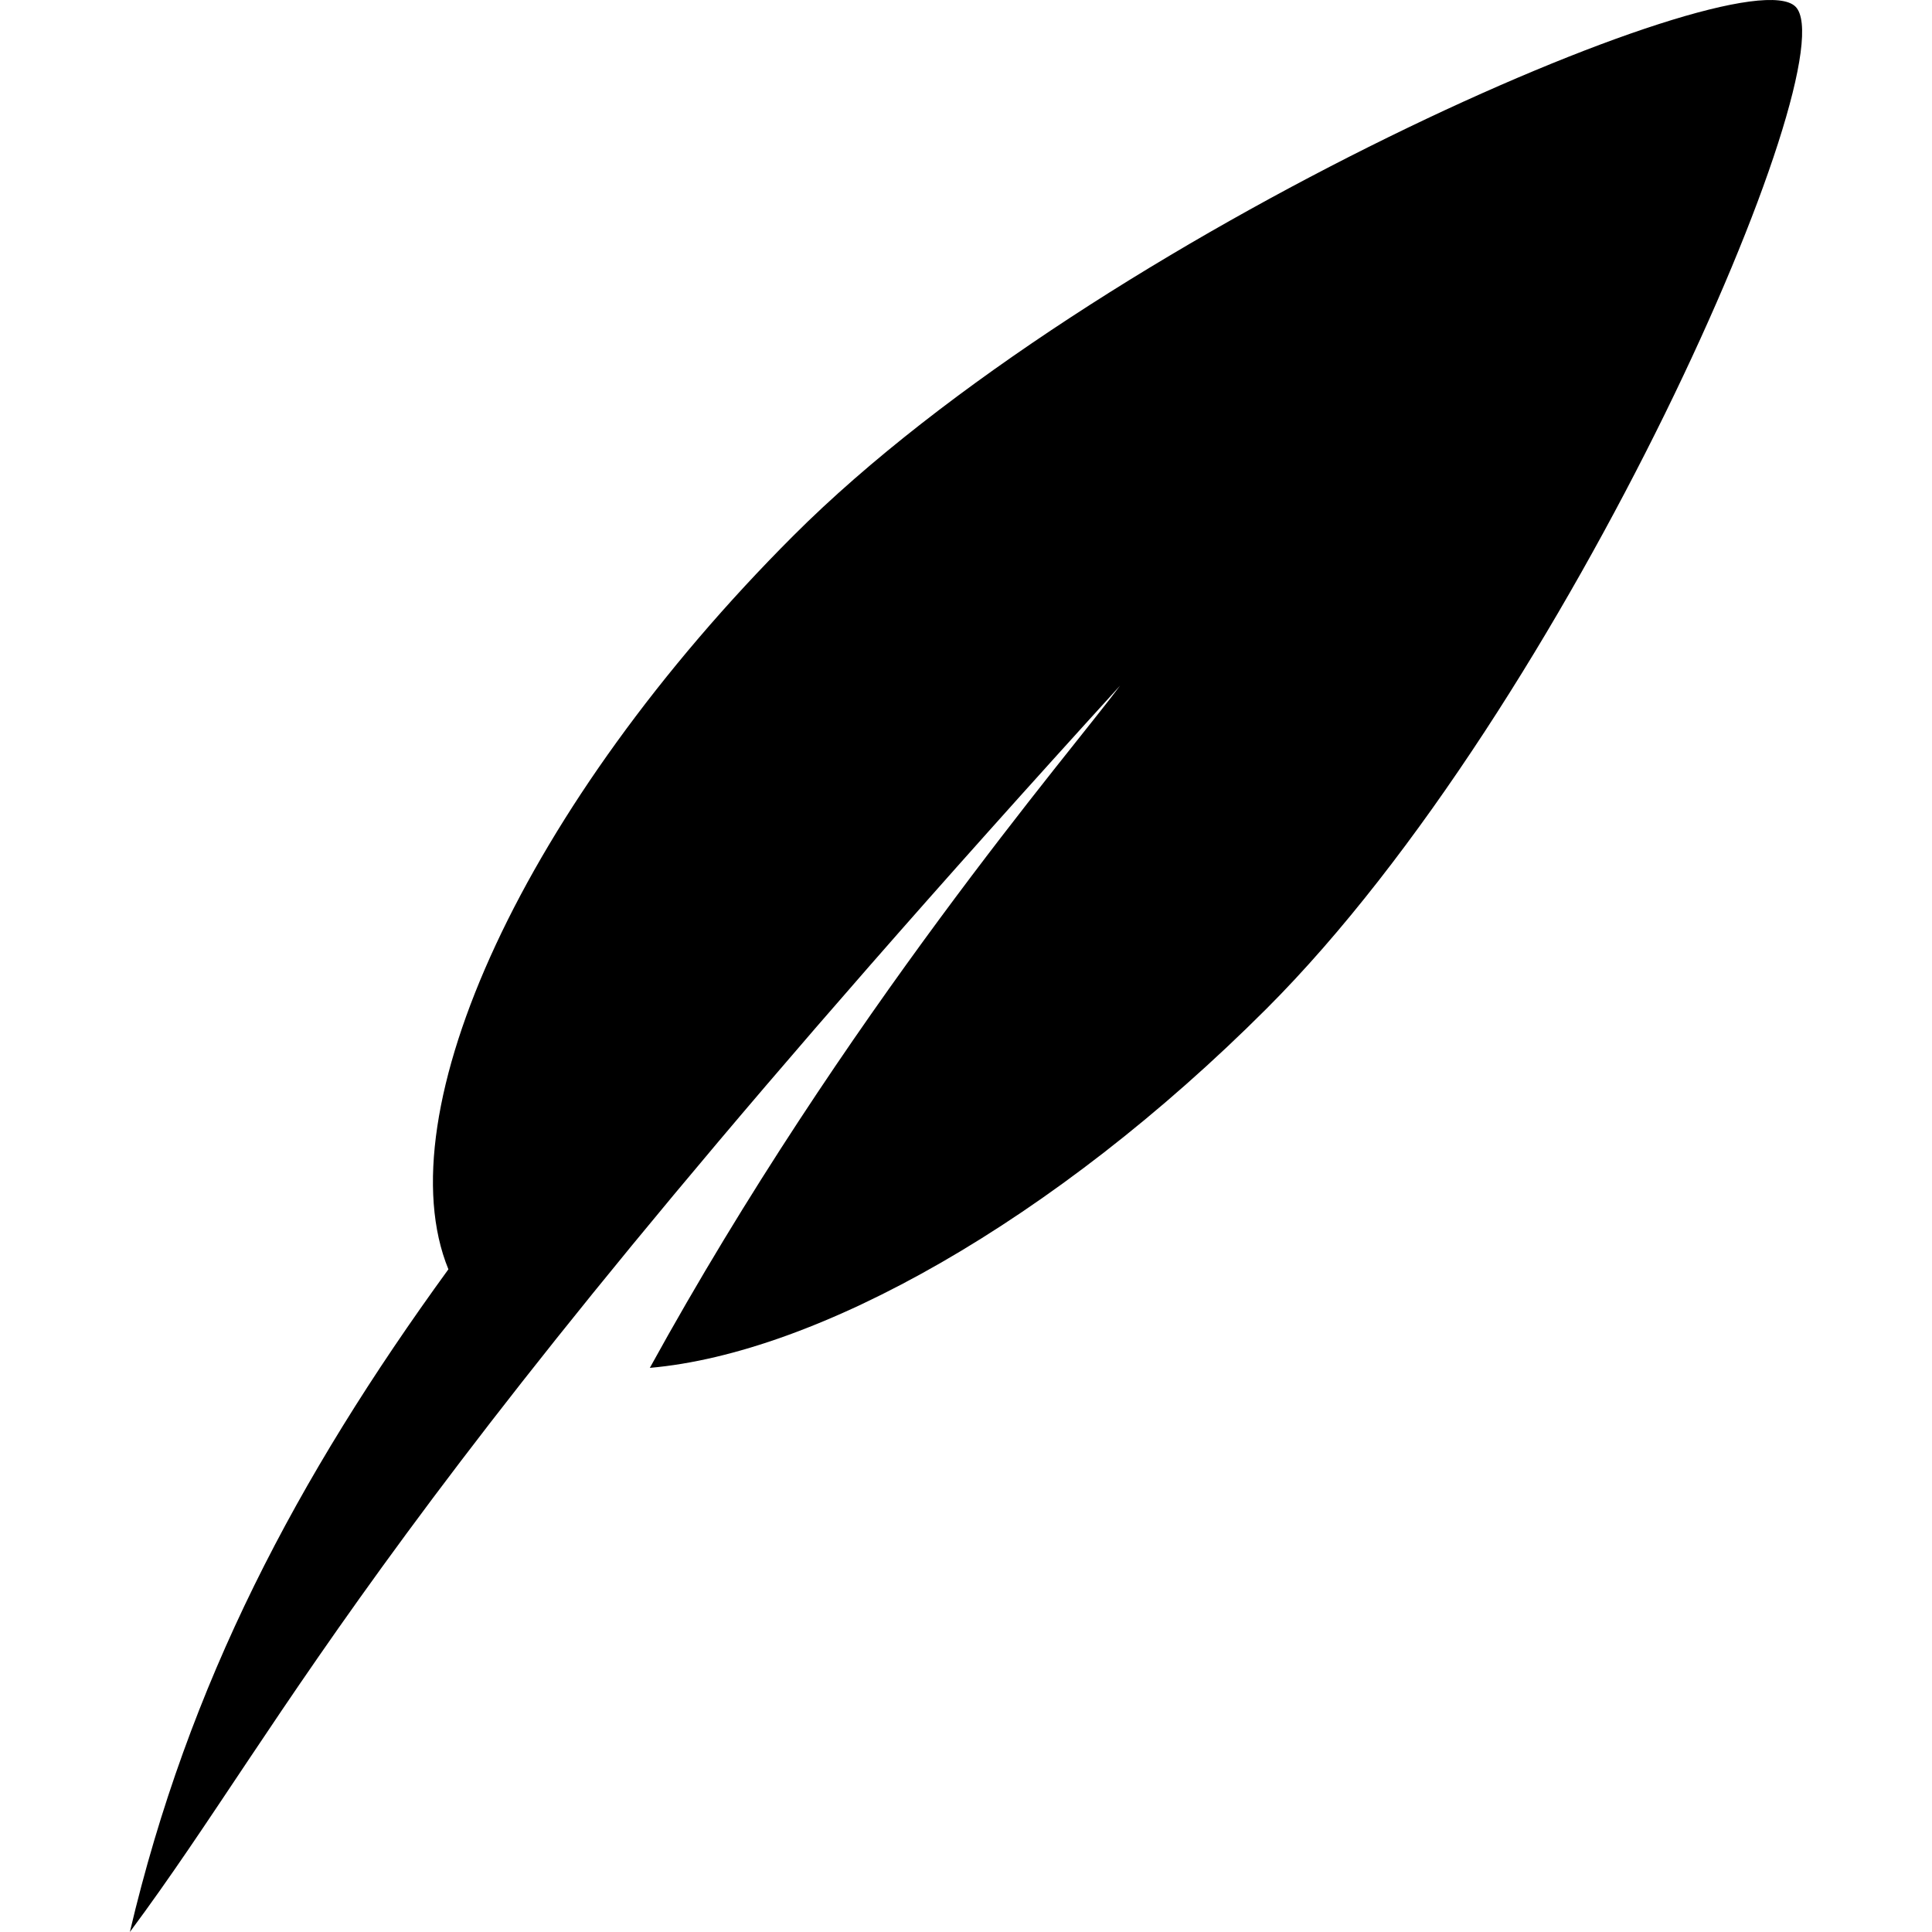
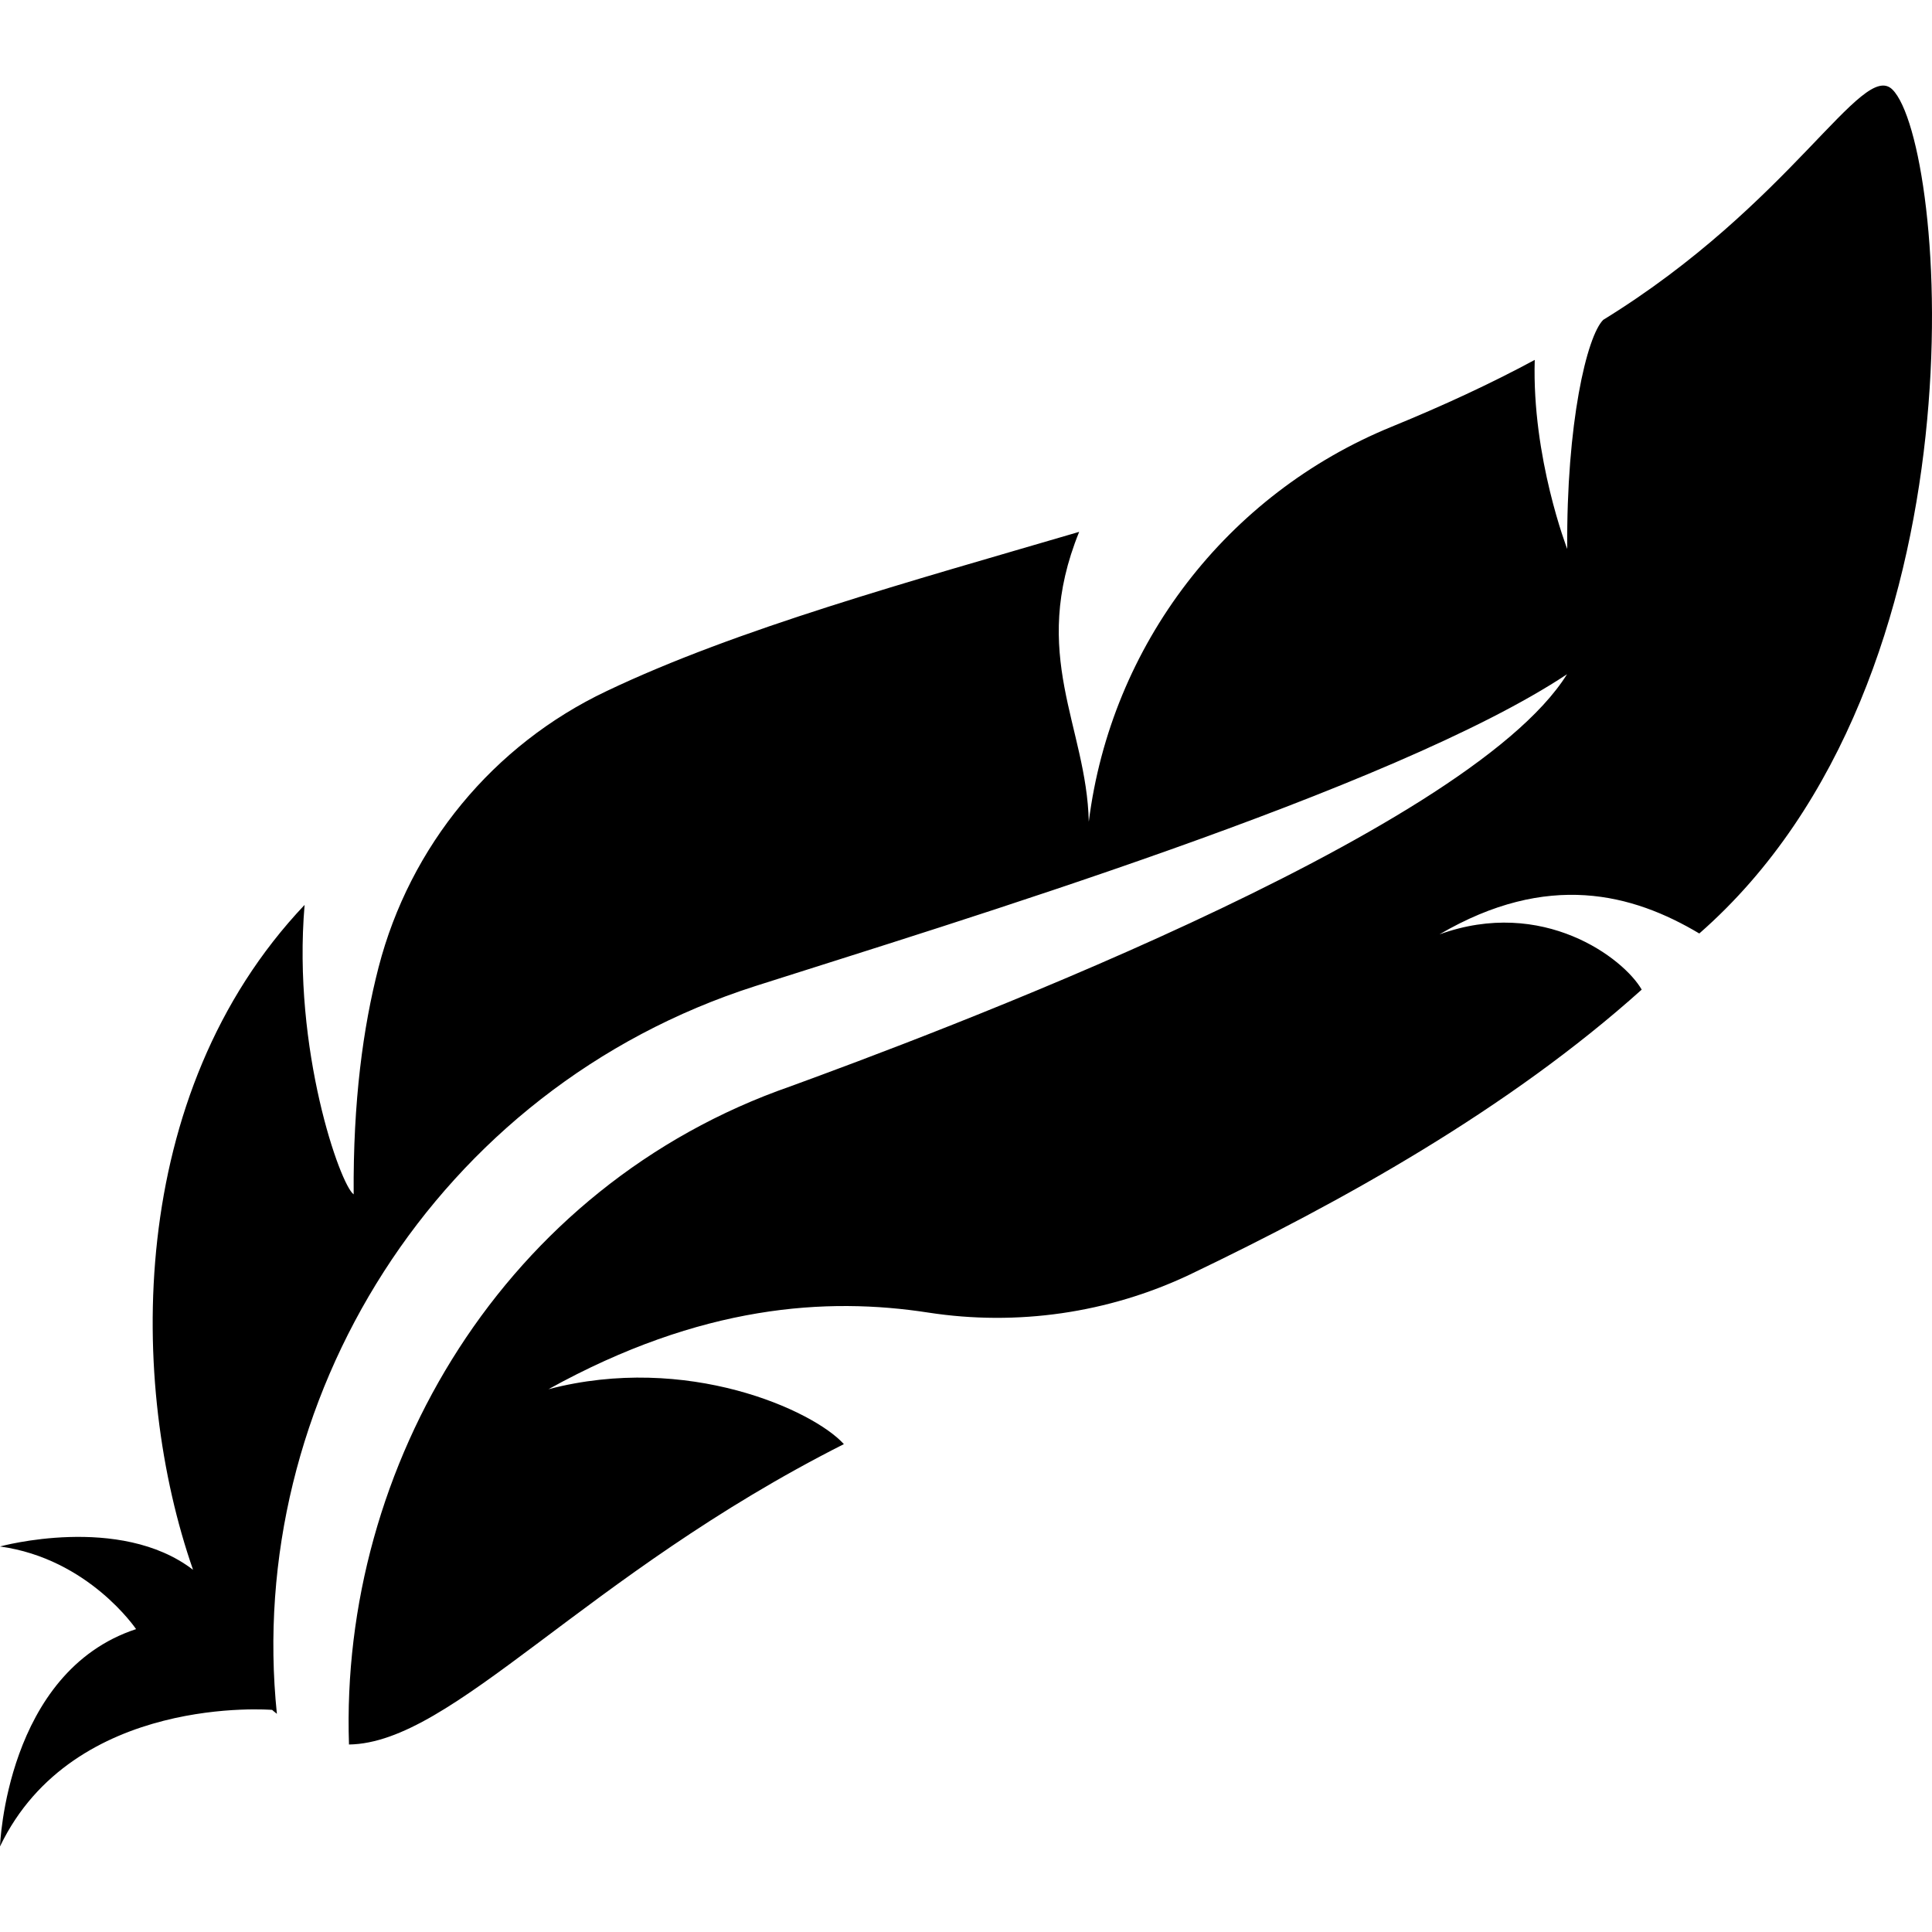
- <svg xmlns="http://www.w3.org/2000/svg" viewBox="0 0 488.969 488.969">
-   <path d="M454.42 1.682C440.838-11.89 277.51 58.857 200.826 135.548c-68.213 68.213-103.595 146.03-87.34 185.697-38.403 52.85-65.76 104.646-80.62 167.724 41.236-55.45 61.96-108.333 250.62-315.44-12.3 16.584-69.783 83.154-119.02 172.664 42.353-3.692 102.21-37.042 156.087-90.912 76.692-76.692 147.44-240.02 133.867-253.6z" />
+ <svg xmlns="http://www.w3.org/2000/svg" viewBox="0 0 479.106 479.106">
+   <path d="M421.4 231.49c72.382-63.374 61.265-195.883 47.906-209.27-7.472-7.47-25.012 28.356-71.725 57.095-4.055 4.01-9.177 25.642-8.93 56.826 0 0-8.786-22.642-8.06-46.89-10.83 5.845-22.75 11.368-35.504 16.58-40.878 16.703-69.57 54.13-75.085 97.945-.533-23.713-14.8-41.322-2.383-71.885-42.053 12.346-84.8 24.04-117.246 39.516-28.07 13.325-48.723 38.39-56.497 68.48-3.842 14.898-6.334 33.212-6.173 56.293-3.273-2.235-15.228-35.82-12.167-71.78C30.97 271.424 31.93 343.593 47.87 389.275v.01C29.705 375.33 0 383.502 0 383.502c22.005 3.033 33.745 20.493 33.745 20.493C1.46 414.615 0 457.885 0 457.885c18.216-37.95 67.49-33.86 67.49-33.86.39.393.783.615 1.174.98-7.987-77.21 39.17-155.066 118.687-180.487 48.833-15.61 158.235-48.742 201.248-77.32-25.065 40.22-159.94 90.262-192.528 102.18-70.98 24.682-111.86 94.23-109.528 163.232 25.864-.363 58.276-41.944 122.725-74.49-7.578-8.388-38.887-22.618-73.255-13.617 37.907-20.99 69.038-22.885 94.174-19.007 22.04 3.4 44.632.15 64.786-9.383.018-.018.055-.027.073-.036 37.57-17.984 78.945-40.93 112.07-70.666-4.484-7.815-24.532-22.99-50.165-13.695 26.898-15.752 47.96-10.06 64.45-.223z" />
</svg>
